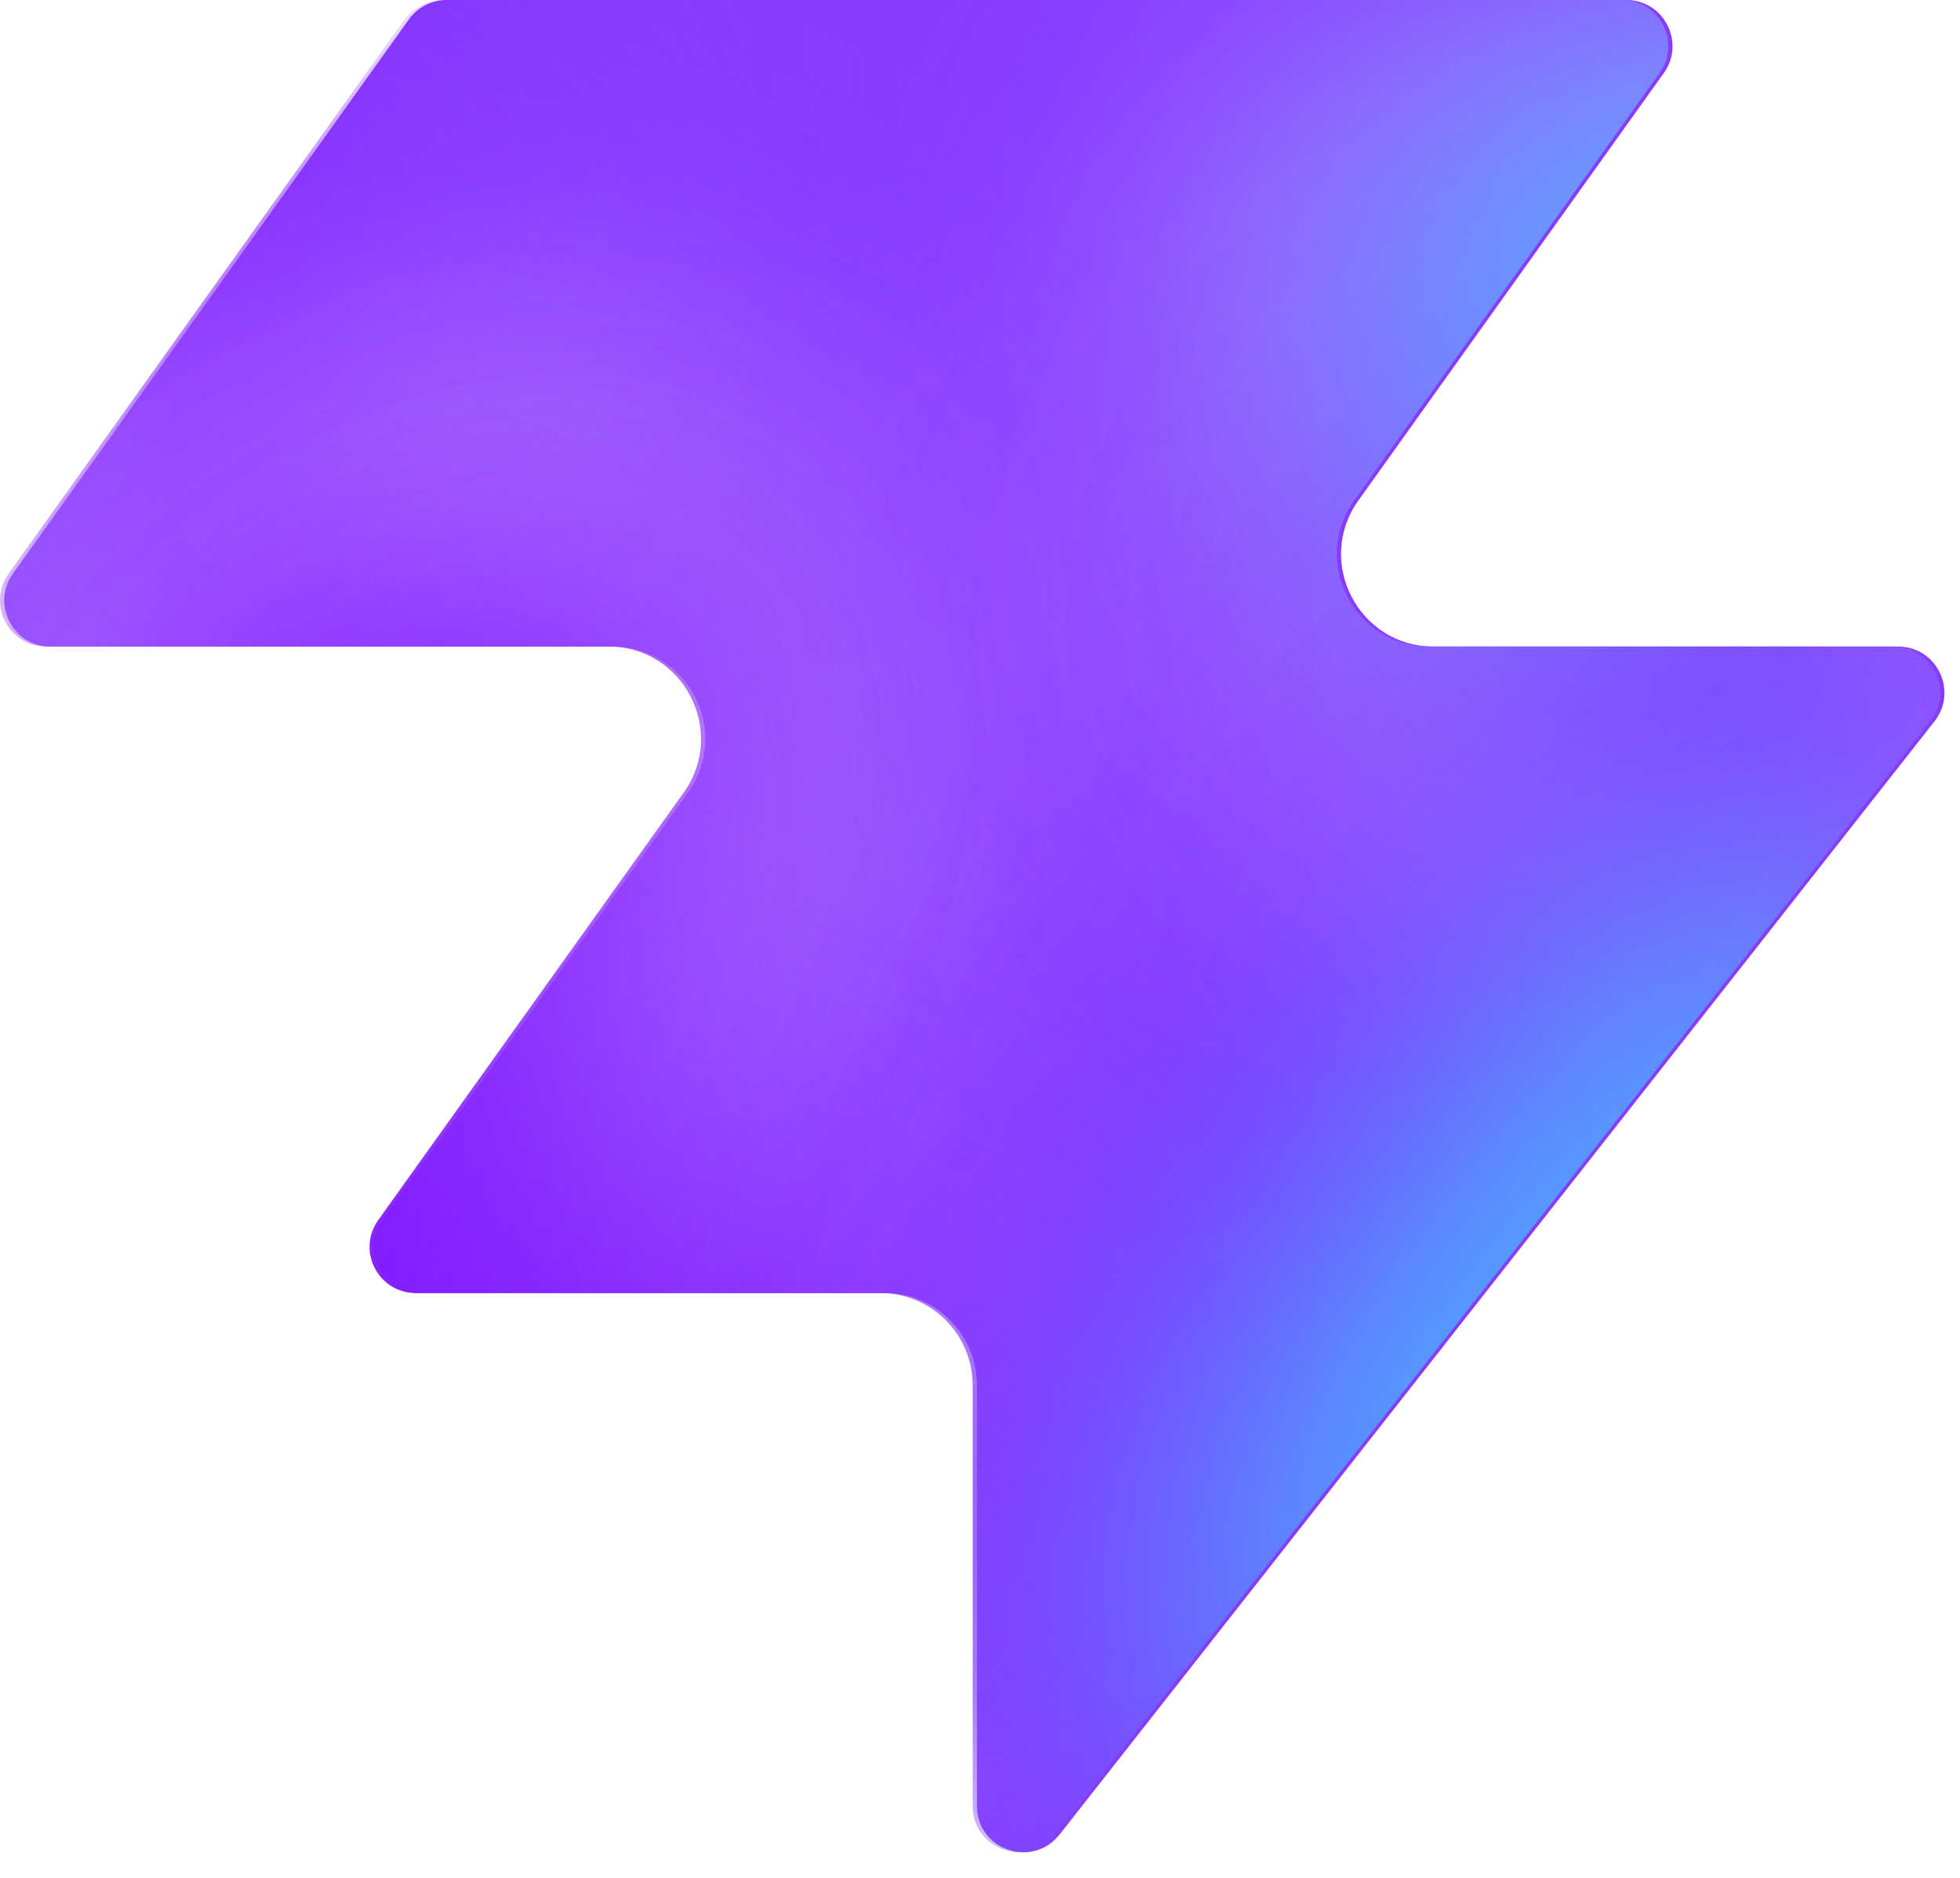
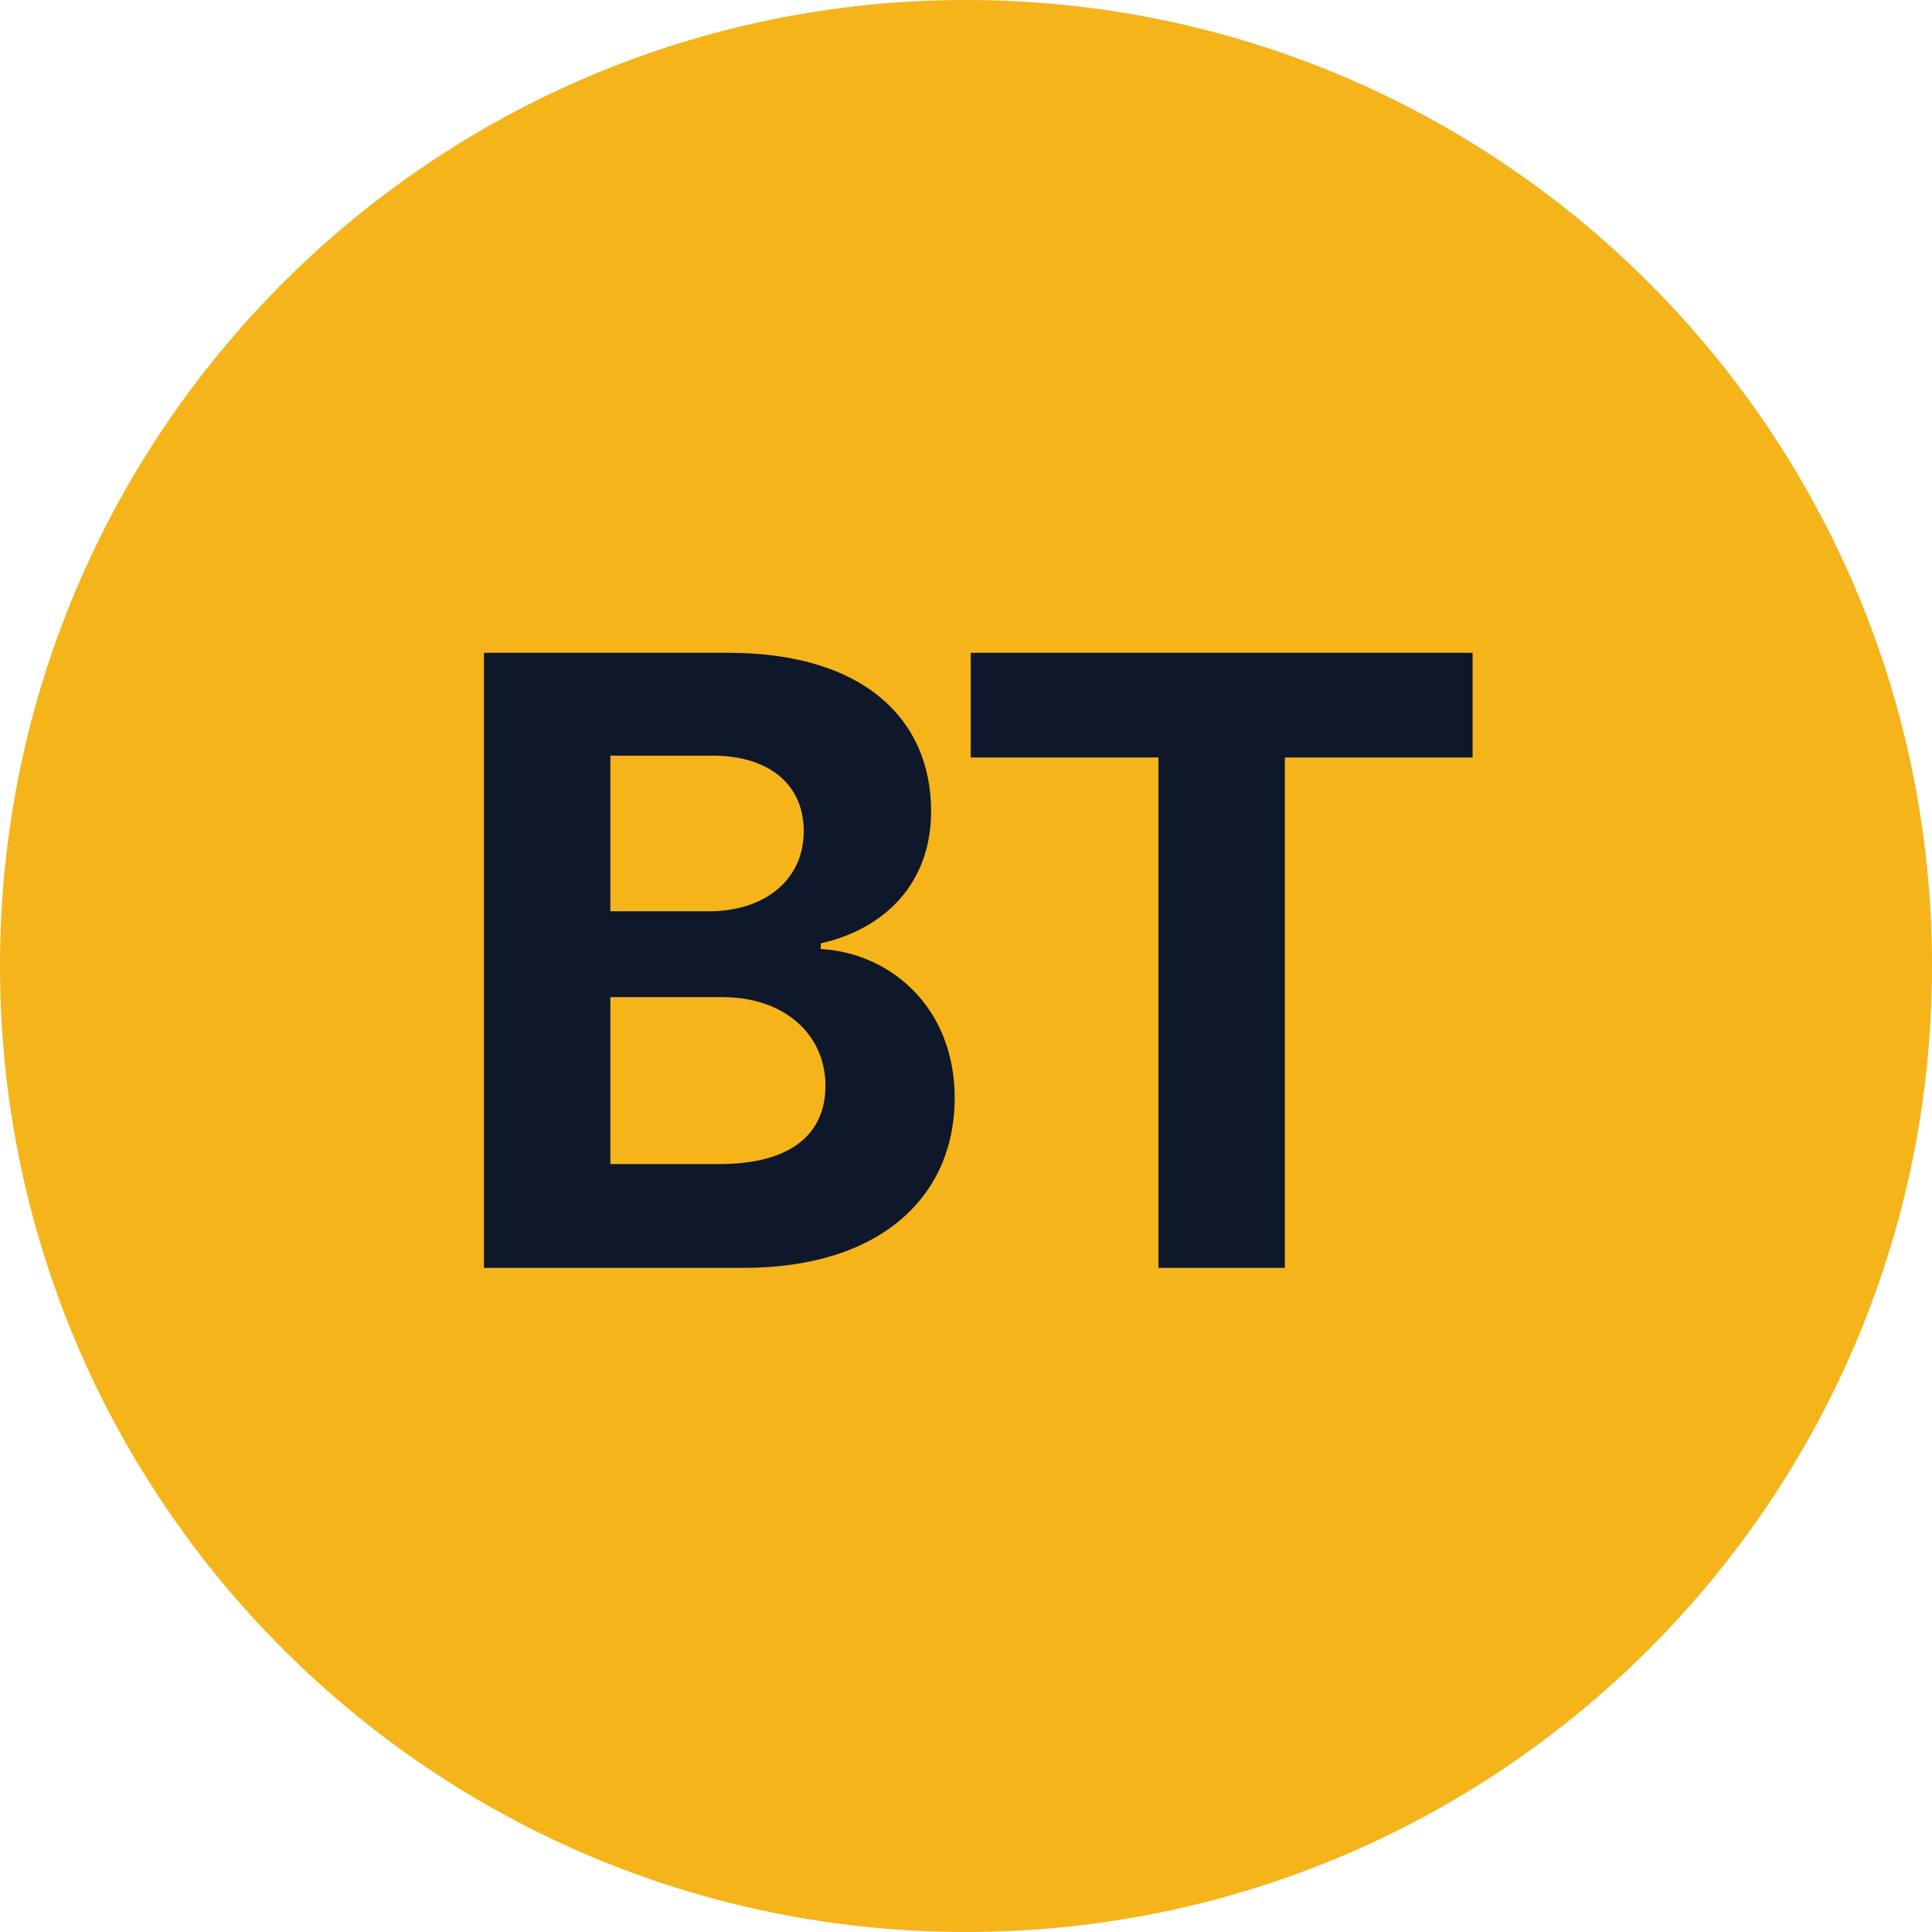
- <svg xmlns="http://www.w3.org/2000/svg" width="48" height="46" fill="none" viewBox="0 0 48 46">
-   <path fill="#863bff" d="M25.946 44.938c-.664.845-2.021.375-2.021-.698V33.937a2.26 2.26 0 0 0-2.262-2.262H10.287c-.92 0-1.456-1.04-.92-1.788l7.48-10.471c1.07-1.497 0-3.578-1.842-3.578H1.237c-.92 0-1.456-1.04-.92-1.788L10.013.474c.214-.297.556-.474.92-.474h28.894c.92 0 1.456 1.04.92 1.788l-7.48 10.471c-1.07 1.498 0 3.579 1.842 3.579h11.377c.943 0 1.473 1.088.89 1.83L25.947 44.94z" style="fill:#863bff;fill:color(display-p3 .525 .23 1);fill-opacity:1" />
-   <mask id="a" width="48" height="46" x="0" y="0" maskUnits="userSpaceOnUse" style="mask-type:alpha">
-     <path fill="#000" d="M25.842 44.938c-.664.844-2.021.375-2.021-.698V33.937a2.26 2.26 0 0 0-2.262-2.262H10.183c-.92 0-1.456-1.04-.92-1.788l7.48-10.471c1.07-1.498 0-3.579-1.842-3.579H1.133c-.92 0-1.456-1.04-.92-1.787L9.91.473c.214-.297.556-.474.92-.474h28.894c.92 0 1.456 1.04.92 1.788l-7.48 10.471c-1.07 1.498 0 3.578 1.842 3.578h11.377c.943 0 1.473 1.088.89 1.832L25.843 44.94z" style="fill:#000;fill-opacity:1" />
-   </mask>
-   <g mask="url(#a)">
-     <g filter="url(#b)">
-       <ellipse cx="5.508" cy="14.704" fill="#ede6ff" rx="5.508" ry="14.704" style="fill:#ede6ff;fill:color(display-p3 .927 .903 1);fill-opacity:1" transform="matrix(.00324 1 1 -.00324 -4.47 31.516)" />
-     </g>
-     <g filter="url(#c)">
-       <ellipse cx="10.399" cy="29.851" fill="#ede6ff" rx="10.399" ry="29.851" style="fill:#ede6ff;fill:color(display-p3 .927 .903 1);fill-opacity:1" transform="matrix(.00324 1 1 -.00324 -39.328 7.883)" />
-     </g>
-     <g filter="url(#d)">
-       <ellipse cx="5.508" cy="30.487" fill="#7e14ff" rx="5.508" ry="30.487" style="fill:#7e14ff;fill:color(display-p3 .492 .077 1);fill-opacity:1" transform="rotate(89.814 -25.913 -14.639)scale(1 -1)" />
-     </g>
-     <g filter="url(#e)">
-       <ellipse cx="5.508" cy="30.599" fill="#7e14ff" rx="5.508" ry="30.599" style="fill:#7e14ff;fill:color(display-p3 .492 .077 1);fill-opacity:1" transform="rotate(89.814 -32.644 -3.334)scale(1 -1)" />
-     </g>
-     <g filter="url(#f)">
-       <ellipse cx="5.508" cy="30.599" fill="#7e14ff" rx="5.508" ry="30.599" style="fill:#7e14ff;fill:color(display-p3 .492 .077 1);fill-opacity:1" transform="matrix(.00324 1 1 -.00324 -34.34 30.47)" />
-     </g>
-     <g filter="url(#g)">
-       <ellipse cx="14.072" cy="22.078" fill="#ede6ff" rx="14.072" ry="22.078" style="fill:#ede6ff;fill:color(display-p3 .927 .903 1);fill-opacity:1" transform="rotate(93.35 24.506 48.493)scale(-1 1)" />
-     </g>
-     <g filter="url(#h)">
-       <ellipse cx="3.47" cy="21.501" fill="#7e14ff" rx="3.47" ry="21.501" style="fill:#7e14ff;fill:color(display-p3 .492 .077 1);fill-opacity:1" transform="rotate(89.009 28.708 47.59)scale(-1 1)" />
-     </g>
-     <g filter="url(#i)">
-       <ellipse cx="3.47" cy="21.501" fill="#7e14ff" rx="3.47" ry="21.501" style="fill:#7e14ff;fill:color(display-p3 .492 .077 1);fill-opacity:1" transform="rotate(89.009 28.708 47.59)scale(-1 1)" />
-     </g>
-     <g filter="url(#j)">
-       <ellipse cx=".387" cy="8.972" fill="#7e14ff" rx="4.407" ry="29.108" style="fill:#7e14ff;fill:color(display-p3 .492 .077 1);fill-opacity:1" transform="rotate(39.51 .387 8.972)" />
-     </g>
-     <g filter="url(#k)">
-       <ellipse cx="47.523" cy="-6.092" fill="#7e14ff" rx="4.407" ry="29.108" style="fill:#7e14ff;fill:color(display-p3 .492 .077 1);fill-opacity:1" transform="rotate(37.892 47.523 -6.092)" />
-     </g>
-     <g filter="url(#l)">
-       <ellipse cx="41.412" cy="6.333" fill="#47bfff" rx="5.971" ry="9.665" style="fill:#47bfff;fill:color(display-p3 .28 .748 1);fill-opacity:1" transform="rotate(37.892 41.412 6.333)" />
-     </g>
-     <g filter="url(#m)">
-       <ellipse cx="-1.879" cy="38.332" fill="#7e14ff" rx="4.407" ry="29.108" style="fill:#7e14ff;fill:color(display-p3 .492 .077 1);fill-opacity:1" transform="rotate(37.892 -1.88 38.332)" />
-     </g>
-     <g filter="url(#n)">
-       <ellipse cx="-1.879" cy="38.332" fill="#7e14ff" rx="4.407" ry="29.108" style="fill:#7e14ff;fill:color(display-p3 .492 .077 1);fill-opacity:1" transform="rotate(37.892 -1.88 38.332)" />
-     </g>
-     <g filter="url(#o)">
-       <ellipse cx="35.651" cy="29.907" fill="#7e14ff" rx="4.407" ry="29.108" style="fill:#7e14ff;fill:color(display-p3 .492 .077 1);fill-opacity:1" transform="rotate(37.892 35.651 29.907)" />
-     </g>
-     <g filter="url(#p)">
-       <ellipse cx="38.418" cy="32.4" fill="#47bfff" rx="5.971" ry="15.297" style="fill:#47bfff;fill:color(display-p3 .28 .748 1);fill-opacity:1" transform="rotate(37.892 38.418 32.4)" />
-     </g>
-   </g>
-   <defs>
-     <filter id="b" width="60.045" height="41.654" x="-19.77" y="16.149" color-interpolation-filters="sRGB" filterUnits="userSpaceOnUse">
-       <feFlood flood-opacity="0" result="BackgroundImageFix" />
-       <feBlend in="SourceGraphic" in2="BackgroundImageFix" result="shape" />
-       <feGaussianBlur result="effect1_foregroundBlur_2002_17158" stdDeviation="7.659" />
-     </filter>
-     <filter id="c" width="90.34" height="51.437" x="-54.613" y="-7.533" color-interpolation-filters="sRGB" filterUnits="userSpaceOnUse">
-       <feFlood flood-opacity="0" result="BackgroundImageFix" />
-       <feBlend in="SourceGraphic" in2="BackgroundImageFix" result="shape" />
-       <feGaussianBlur result="effect1_foregroundBlur_2002_17158" stdDeviation="7.659" />
-     </filter>
-     <filter id="d" width="79.355" height="29.4" x="-49.64" y="2.03" color-interpolation-filters="sRGB" filterUnits="userSpaceOnUse">
-       <feFlood flood-opacity="0" result="BackgroundImageFix" />
-       <feBlend in="SourceGraphic" in2="BackgroundImageFix" result="shape" />
-       <feGaussianBlur result="effect1_foregroundBlur_2002_17158" stdDeviation="4.596" />
-     </filter>
-     <filter id="e" width="79.579" height="29.4" x="-45.045" y="20.029" color-interpolation-filters="sRGB" filterUnits="userSpaceOnUse">
-       <feFlood flood-opacity="0" result="BackgroundImageFix" />
-       <feBlend in="SourceGraphic" in2="BackgroundImageFix" result="shape" />
-       <feGaussianBlur result="effect1_foregroundBlur_2002_17158" stdDeviation="4.596" />
-     </filter>
-     <filter id="f" width="79.579" height="29.4" x="-43.513" y="21.178" color-interpolation-filters="sRGB" filterUnits="userSpaceOnUse">
-       <feFlood flood-opacity="0" result="BackgroundImageFix" />
-       <feBlend in="SourceGraphic" in2="BackgroundImageFix" result="shape" />
-       <feGaussianBlur result="effect1_foregroundBlur_2002_17158" stdDeviation="4.596" />
-     </filter>
-     <filter id="g" width="74.749" height="58.852" x="15.756" y="-17.901" color-interpolation-filters="sRGB" filterUnits="userSpaceOnUse">
-       <feFlood flood-opacity="0" result="BackgroundImageFix" />
-       <feBlend in="SourceGraphic" in2="BackgroundImageFix" result="shape" />
-       <feGaussianBlur result="effect1_foregroundBlur_2002_17158" stdDeviation="7.659" />
-     </filter>
-     <filter id="h" width="61.377" height="25.362" x="23.548" y="2.284" color-interpolation-filters="sRGB" filterUnits="userSpaceOnUse">
-       <feFlood flood-opacity="0" result="BackgroundImageFix" />
-       <feBlend in="SourceGraphic" in2="BackgroundImageFix" result="shape" />
-       <feGaussianBlur result="effect1_foregroundBlur_2002_17158" stdDeviation="4.596" />
-     </filter>
-     <filter id="i" width="61.377" height="25.362" x="23.548" y="2.284" color-interpolation-filters="sRGB" filterUnits="userSpaceOnUse">
-       <feFlood flood-opacity="0" result="BackgroundImageFix" />
-       <feBlend in="SourceGraphic" in2="BackgroundImageFix" result="shape" />
-       <feGaussianBlur result="effect1_foregroundBlur_2002_17158" stdDeviation="4.596" />
-     </filter>
-     <filter id="j" width="56.045" height="63.649" x="-27.636" y="-22.853" color-interpolation-filters="sRGB" filterUnits="userSpaceOnUse">
-       <feFlood flood-opacity="0" result="BackgroundImageFix" />
-       <feBlend in="SourceGraphic" in2="BackgroundImageFix" result="shape" />
-       <feGaussianBlur result="effect1_foregroundBlur_2002_17158" stdDeviation="4.596" />
-     </filter>
-     <filter id="k" width="54.814" height="64.646" x="20.116" y="-38.415" color-interpolation-filters="sRGB" filterUnits="userSpaceOnUse">
-       <feFlood flood-opacity="0" result="BackgroundImageFix" />
-       <feBlend in="SourceGraphic" in2="BackgroundImageFix" result="shape" />
-       <feGaussianBlur result="effect1_foregroundBlur_2002_17158" stdDeviation="4.596" />
-     </filter>
-     <filter id="l" width="33.541" height="35.313" x="24.641" y="-11.323" color-interpolation-filters="sRGB" filterUnits="userSpaceOnUse">
-       <feFlood flood-opacity="0" result="BackgroundImageFix" />
-       <feBlend in="SourceGraphic" in2="BackgroundImageFix" result="shape" />
-       <feGaussianBlur result="effect1_foregroundBlur_2002_17158" stdDeviation="4.596" />
-     </filter>
-     <filter id="m" width="54.814" height="64.646" x="-29.286" y="6.009" color-interpolation-filters="sRGB" filterUnits="userSpaceOnUse">
-       <feFlood flood-opacity="0" result="BackgroundImageFix" />
-       <feBlend in="SourceGraphic" in2="BackgroundImageFix" result="shape" />
-       <feGaussianBlur result="effect1_foregroundBlur_2002_17158" stdDeviation="4.596" />
-     </filter>
-     <filter id="n" width="54.814" height="64.646" x="-29.286" y="6.009" color-interpolation-filters="sRGB" filterUnits="userSpaceOnUse">
-       <feFlood flood-opacity="0" result="BackgroundImageFix" />
-       <feBlend in="SourceGraphic" in2="BackgroundImageFix" result="shape" />
-       <feGaussianBlur result="effect1_foregroundBlur_2002_17158" stdDeviation="4.596" />
-     </filter>
-     <filter id="o" width="54.814" height="64.646" x="8.244" y="-2.416" color-interpolation-filters="sRGB" filterUnits="userSpaceOnUse">
-       <feFlood flood-opacity="0" result="BackgroundImageFix" />
-       <feBlend in="SourceGraphic" in2="BackgroundImageFix" result="shape" />
-       <feGaussianBlur result="effect1_foregroundBlur_2002_17158" stdDeviation="4.596" />
-     </filter>
-     <filter id="p" width="39.409" height="43.623" x="18.713" y="10.588" color-interpolation-filters="sRGB" filterUnits="userSpaceOnUse">
-       <feFlood flood-opacity="0" result="BackgroundImageFix" />
-       <feBlend in="SourceGraphic" in2="BackgroundImageFix" result="shape" />
-       <feGaussianBlur result="effect1_foregroundBlur_2002_17158" stdDeviation="4.596" />
-     </filter>
-   </defs>
+ <svg xmlns="http://www.w3.org/2000/svg" viewBox="0 0 32 32" width="32" height="32">
+   <circle cx="16" cy="16" r="16" fill="#F4B41A" />
+   <text x="16" y="21" font-family="system-ui, -apple-system, sans-serif" font-weight="bold" font-size="14" fill="#0F172A" text-anchor="middle">BT</text>
</svg>
